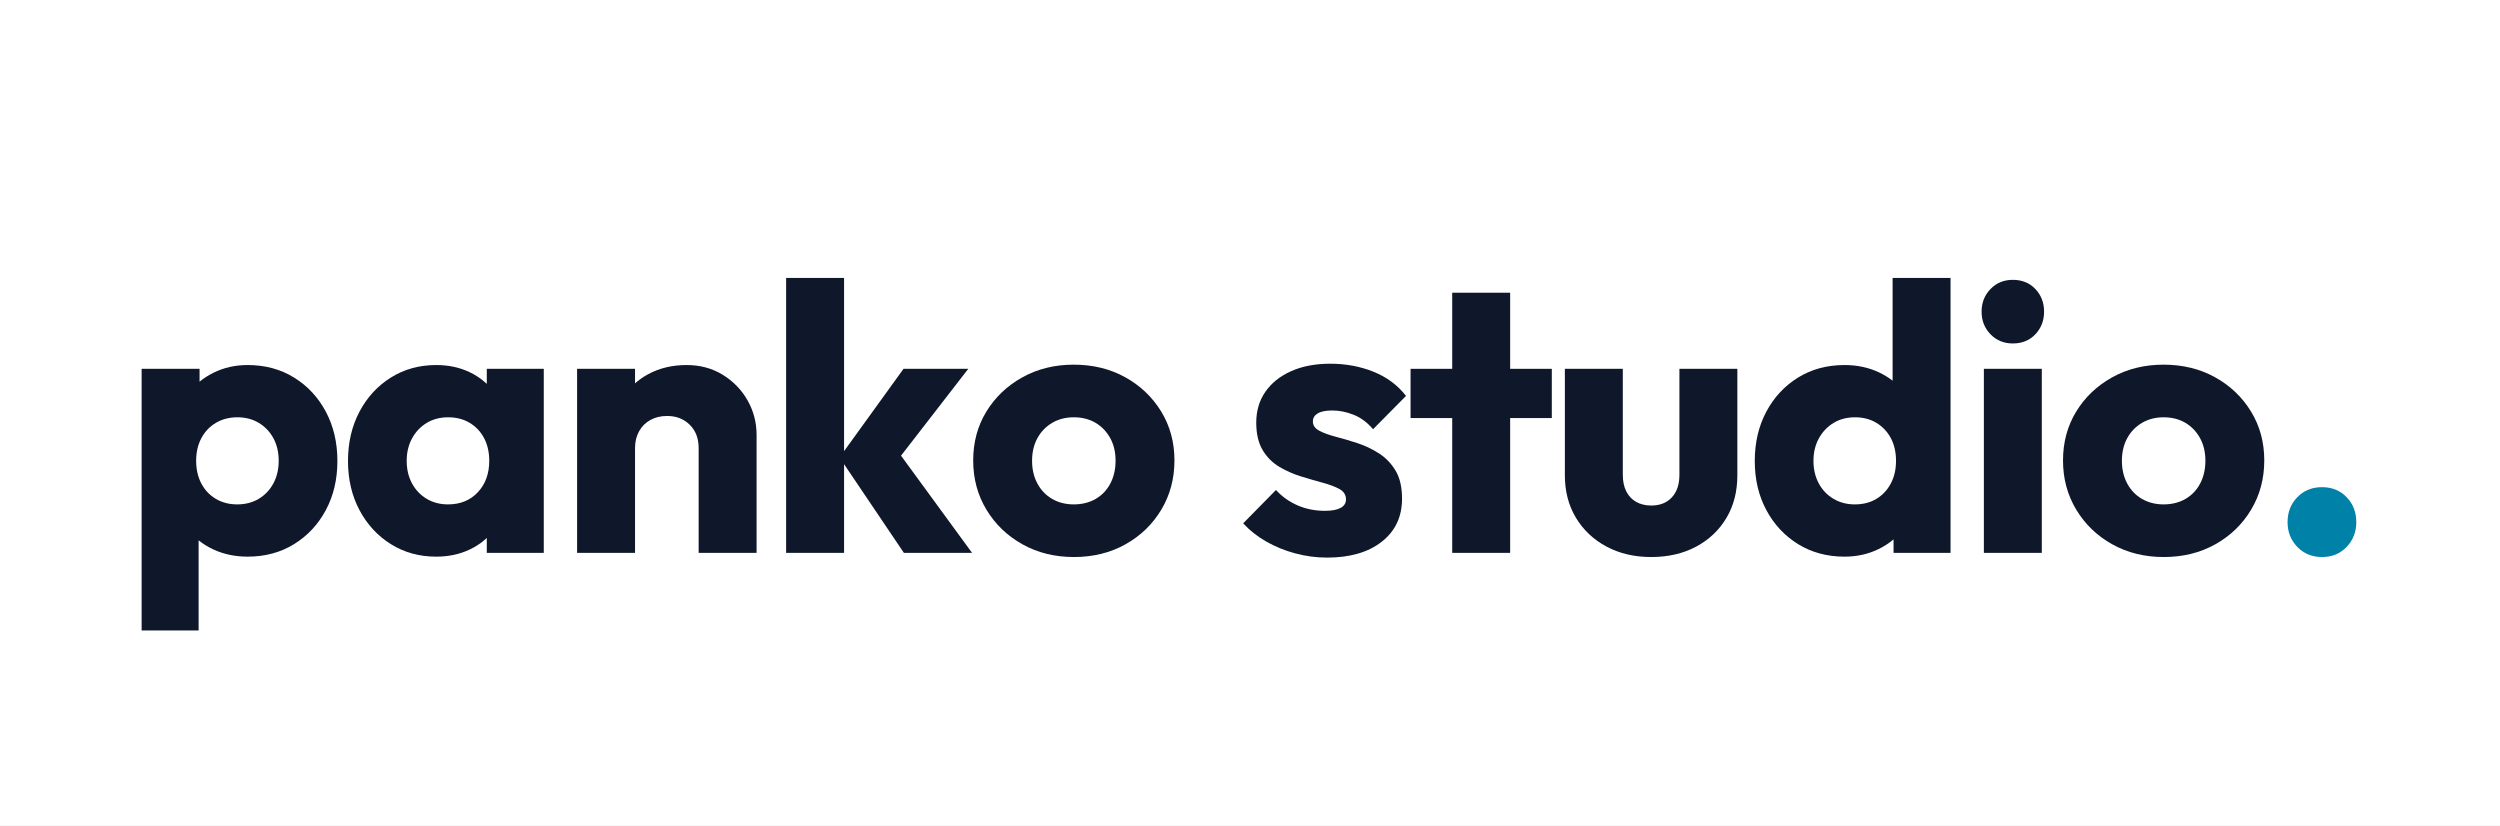
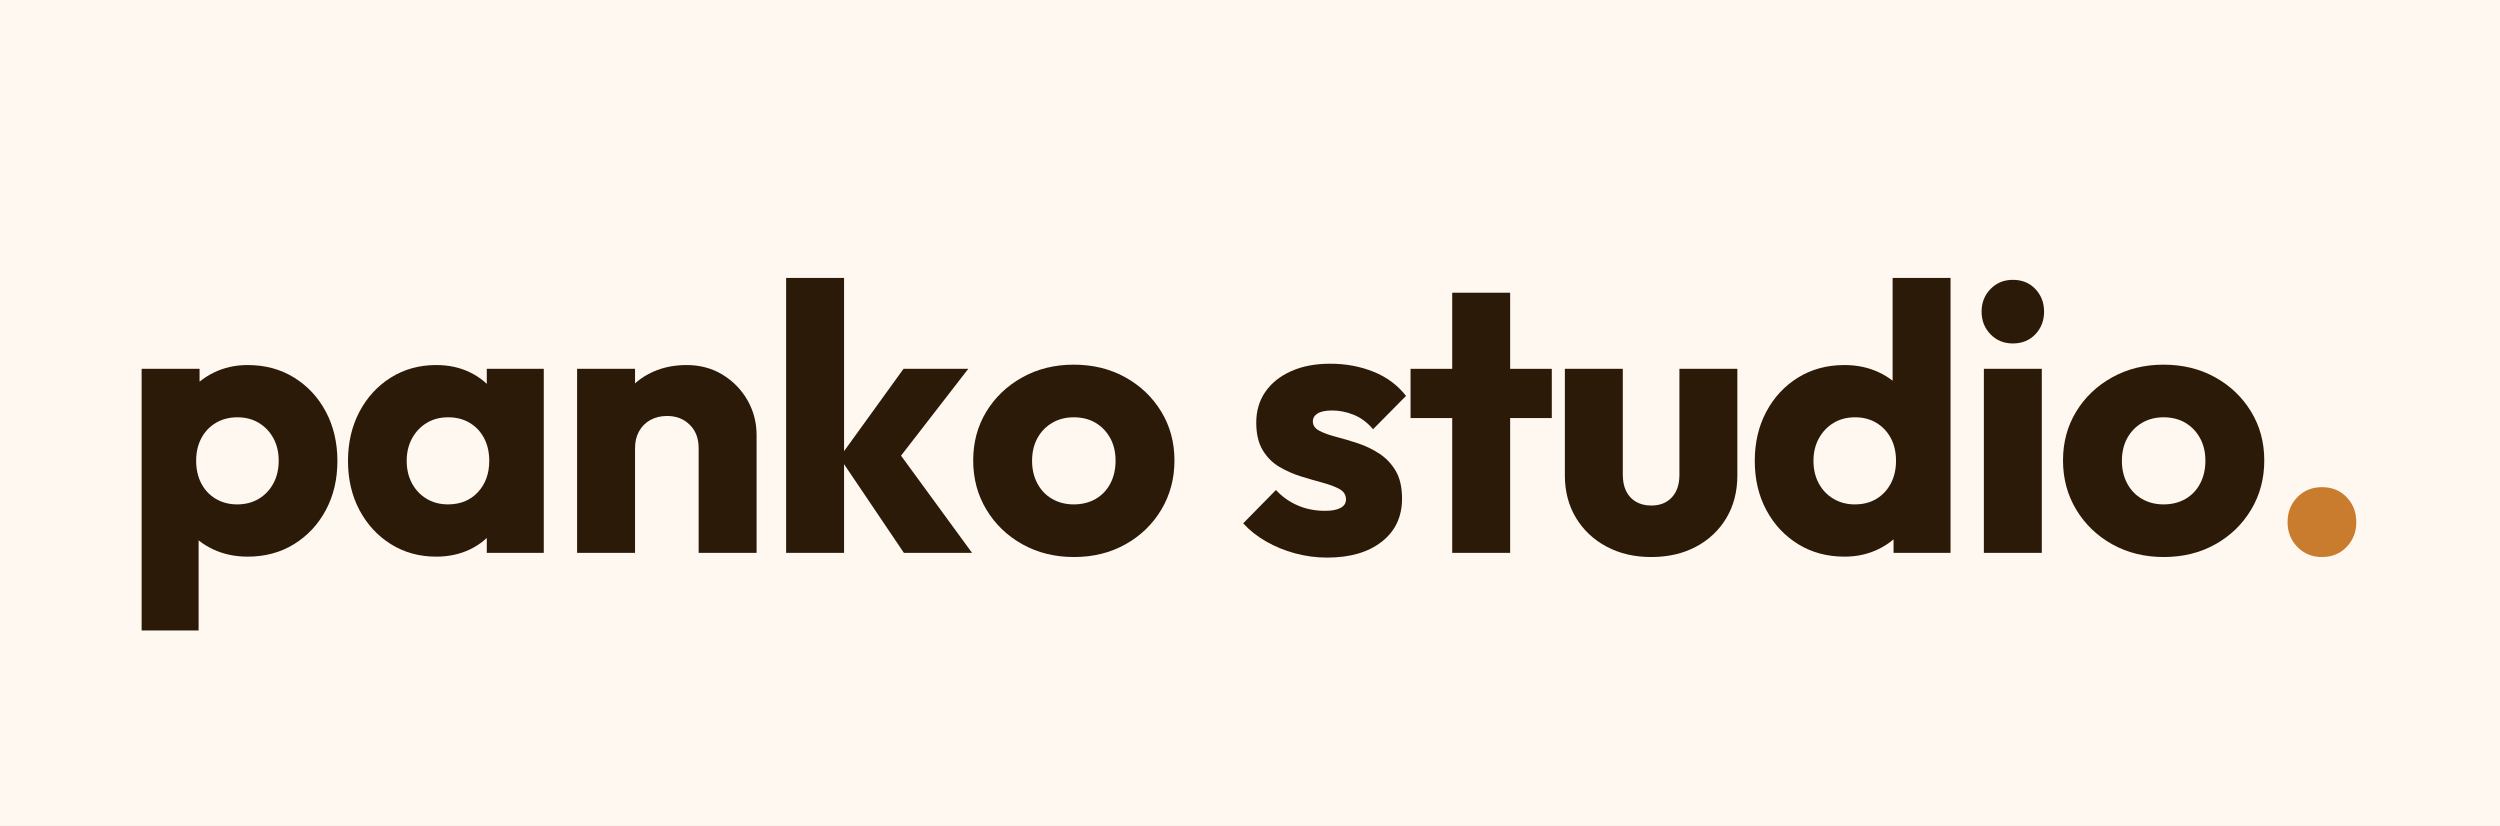
<svg xmlns="http://www.w3.org/2000/svg" viewBox="0 0 6602 2180" role="img" aria-label="panko studio">
-   <rect width="6602" height="2180" fill="#FFFFFF" />
+   <rect width="6602" height="2180" fill="#FFF8F0" />
  <g transform="translate(320, 1460) scale(1, -1)">
    <g transform="translate(0.0, 0)">
-       <path fill="#0F172A" d="M334 -10Q284.5 -10 243.5 9.0Q202.5 28 176.75 61.5Q151 95 147 138V343Q151 386 177.0 420.75Q203 455.5 243.949 475.75Q284.899 496 334 496Q403 496 456.5 463.0Q510 430 540.5 372.75Q571 315.5 571 242.5Q571 170 540.5 113.0Q510 56 456.5 23.0Q403 -10 334 -10ZM54 -205V486H207V361.231L181.5 243L204.5 125V-205ZM306.284 128Q338.688 128 363.344 142.75Q388 157.5 402.0 183.534Q416 209.568 416 243.185Q416 277 402.0 302.75Q388 328.5 363.466 343.25Q338.932 358 306.966 358Q275 358 250.254 343.409Q225.507 328.819 211.754 302.923Q198 277.027 198 243.066Q198 209.5 211.5 183.5Q225 157.5 249.75 142.75Q274.5 128 306.284 128Z" />
+       <path fill="#2C1A08" d="M334 -10Q284.5 -10 243.5 9.0Q202.5 28 176.75 61.5Q151 95 147 138V343Q151 386 177.0 420.75Q203 455.5 243.949 475.75Q284.899 496 334 496Q403 496 456.5 463.0Q510 430 540.5 372.75Q571 315.5 571 242.5Q571 170 540.5 113.0Q510 56 456.5 23.0Q403 -10 334 -10ZM54 -205V486H207V361.231L181.5 243L204.5 125V-205ZM306.284 128Q338.688 128 363.344 142.75Q388 157.5 402.0 183.534Q416 209.568 416 243.185Q416 277 402.0 302.75Q388 328.5 363.466 343.25Q338.932 358 306.966 358Q275 358 250.254 343.409Q225.507 328.819 211.754 302.923Q198 277.027 198 243.066Q198 209.5 211.5 183.5Q225 157.5 249.75 142.75Q274.5 128 306.284 128Z" />
    </g>
    <g transform="translate(575.0, 0)">
-       <path fill="#0F172A" d="M257 -10Q190 -10 137.25 23.0Q84.5 56 54.25 113.0Q24 170 24 242.5Q24 315.5 54.25 372.75Q84.5 430 137.25 463.0Q190 496 257 496Q306 496 345.5 477.0Q385 458 409.75 424.5Q434.5 391 438 348V138Q434.5 95 410.0 61.5Q385.5 28 345.75 9.0Q306 -10 257 -10ZM288 128Q337 128 367.0 160.25Q397 192.5 397 243Q397 277 383.5 302.75Q370 328.5 345.5 343.25Q321 358 288.5 358Q256.5 358 232.0 343.25Q207.5 328.5 193.25 302.5Q179 276.5 179 243Q179 209.5 193.0 183.5Q207 157.5 231.75 142.75Q256.5 128 288 128ZM390.5 0V130.5L413.5 249L390.5 366.5V486H541V0Z" />
+       <path fill="#2C1A08" d="M257 -10Q190 -10 137.25 23.0Q84.5 56 54.25 113.0Q24 170 24 242.5Q24 315.5 54.25 372.75Q84.5 430 137.25 463.0Q190 496 257 496Q306 496 345.5 477.0Q385 458 409.75 424.5Q434.5 391 438 348V138Q434.5 95 410.0 61.5Q385.5 28 345.75 9.0Q306 -10 257 -10ZM288 128Q337 128 367.0 160.25Q397 192.5 397 243Q397 277 383.5 302.75Q370 328.5 345.5 343.25Q321 358 288.5 358Q256.5 358 232.0 343.25Q207.5 328.5 193.25 302.5Q179 276.5 179 243Q179 209.5 193.0 183.5Q207 157.5 231.75 142.75Q256.5 128 288 128ZM390.5 0V130.5L413.5 249L390.5 366.5V486H541V0Z" />
    </g>
    <g transform="translate(1150.0, 0)">
-       <path fill="#0F172A" d="M375 0V276.5Q375 315 351.5 338.25Q328 361.5 291.622 361.5Q266.872 361.5 247.686 351.0Q228.5 340.5 217.75 321.25Q207 302 207 276.5L147.5 305.5Q147.5 363 172.75 405.75Q198 448.5 242.448 472.25Q286.896 496 343.198 496Q396.5 496 438.25 470.5Q480 445 504.0 403.0Q528 361 528 311V0ZM54 0V486H207V0Z" />
+       <path fill="#2C1A08" d="M375 0V276.5Q375 315 351.5 338.25Q328 361.5 291.622 361.5Q266.872 361.5 247.686 351.0Q228.5 340.5 217.75 321.25Q207 302 207 276.5L147.5 305.5Q147.5 363 172.75 405.75Q198 448.5 242.448 472.25Q286.896 496 343.198 496Q396.5 496 438.25 470.5Q480 445 504.0 403.0Q528 361 528 311V0ZM54 0V486H207V0Z" />
    </g>
    <g transform="translate(1702.0, 0)">
-       <path fill="#0F172A" d="M365 0 195 252 364 486H535L331 222.5L336 286L545 0ZM54 0V726H207V0Z" />
+       <path fill="#2C1A08" d="M365 0 195 252 364 486H535L331 222.5L336 286L545 0ZM54 0V726H207V0Z" />
    </g>
    <g transform="translate(2228.0, 0)">
-       <path fill="#0F172A" d="M288 -11Q212.5 -11 152.25 22.5Q92 56 57.0 114.0Q22 172 22 244Q22 316 56.75 373.0Q91.5 430 151.75 463.5Q212 497 287.5 497Q363.5 497 423.5 463.75Q483.5 430.5 518.5 373.25Q553.5 316 553.5 244Q553.5 172 518.75 114.0Q484 56 424.0 22.5Q364 -11 288 -11ZM287.5 128Q320.5 128 345.5 142.5Q370.5 157 384.25 183.25Q398 209.5 398 243.5Q398 277.5 383.75 303.25Q369.5 329 345.0 343.5Q320.5 358 287.5 358Q255.5 358 230.5 343.25Q205.5 328.5 191.5 302.75Q177.5 277 177.5 243Q177.5 209.5 191.5 183.25Q205.5 157 230.5 142.5Q255.5 128 287.5 128Z" />
+       <path fill="#2C1A08" d="M288 -11Q212.5 -11 152.25 22.5Q92 56 57.0 114.0Q22 172 22 244Q22 316 56.75 373.0Q91.5 430 151.75 463.5Q212 497 287.5 497Q363.5 497 423.5 463.75Q483.5 430.5 518.5 373.25Q553.5 316 553.5 244Q553.5 172 518.75 114.0Q484 56 424.0 22.5Q364 -11 288 -11ZM287.5 128Q320.5 128 345.5 142.5Q370.5 157 384.25 183.25Q398 209.5 398 243.5Q398 277.5 383.75 303.25Q369.5 329 345.0 343.5Q320.5 358 287.5 358Q255.5 358 230.5 343.25Q205.5 328.5 191.5 302.75Q177.5 277 177.5 243Q177.5 209.5 191.5 183.25Q205.5 157 230.5 142.5Q255.5 128 287.5 128Z" />
    </g>
    <g transform="translate(2784.0, 0)">
-       <path fill="#0F172A" d="" />
+       <path fill="#2C1A08" d="" />
    </g>
    <g transform="translate(2954.0, 0)">
-       <path fill="#0F172A" d="M230.5 -12.5Q187.5 -12.5 146.0 -1.25Q104.5 10 69.25 30.25Q34 50.5 9 78L95.5 166Q120 139.5 153.0 125.25Q186 111 225 111Q252 111 266.25 118.75Q280.5 126.5 280.5 141Q280.5 159 263.25 168.5Q246 178 219.0 185.25Q192 192.5 162.0 201.75Q132 211 104.75 227.0Q77.5 243 60.5 271.25Q43.5 299.5 43.5 344Q43.5 390.5 67.5 425.25Q91.5 460 135.5 479.75Q179.5 499.5 239 499.5Q300.5 499.5 353.25 478.25Q406 457 439 414.5L352 326.5Q329 353.5 300.5 364.75Q272 376 244.5 376Q218.5 376 205.75 368.25Q193 360.5 193 347Q193 331.5 210.0 322.5Q227 313.5 254.0 306.5Q281 299.5 310.75 289.75Q340.5 280 367.5 262.75Q394.5 245.5 411.5 217.0Q428.5 188.5 428.5 143Q428.5 71.5 375.0 29.5Q321.5 -12.5 230.5 -12.5Z" />
+       <path fill="#2C1A08" d="M230.5 -12.5Q187.5 -12.5 146.0 -1.25Q104.5 10 69.25 30.25Q34 50.5 9 78L95.5 166Q120 139.5 153.0 125.25Q186 111 225 111Q252 111 266.25 118.75Q280.5 126.5 280.5 141Q280.5 159 263.25 168.5Q246 178 219.0 185.25Q192 192.5 162.0 201.75Q132 211 104.75 227.0Q77.5 243 60.5 271.25Q43.5 299.5 43.5 344Q43.5 390.5 67.5 425.25Q91.5 460 135.5 479.75Q179.5 499.5 239 499.5Q300.5 499.5 353.25 478.25Q406 457 439 414.5L352 326.5Q329 353.5 300.5 364.75Q272 376 244.5 376Q218.5 376 205.75 368.25Q193 360.5 193 347Q193 331.5 210.0 322.5Q227 313.5 254.0 306.5Q281 299.5 310.75 289.75Q340.5 280 367.5 262.75Q394.5 245.5 411.5 217.0Q428.5 188.5 428.5 143Q428.5 71.5 375.0 29.5Q321.5 -12.5 230.5 -12.5Z" />
    </g>
    <g transform="translate(3392.0, 0)">
-       <path fill="#0F172A" d="M123 0V687H276V0ZM13 356V486H386V356Z" />
+       <path fill="#2C1A08" d="M123 0V687H276V0ZM13 356V486H386V356Z" />
    </g>
    <g transform="translate(3771.0, 0)">
-       <path fill="#0F172A" d="M269.5 -11Q203.198 -11 151.599 16.5Q100 44 70.75 92.673Q41.5 141.346 41.5 204.393V486H194.5V206Q194.5 180.923 203.438 162.804Q212.375 144.686 229.428 134.843Q246.481 125 269.664 125Q304 125 324.0 146.53Q344 168.06 344 206V486H497V204.5Q497 140.5 468.0 92.0Q439 43.5 387.784 16.25Q336.568 -11 269.5 -11Z" />
+       <path fill="#2C1A08" d="M269.5 -11Q203.198 -11 151.599 16.5Q100 44 70.75 92.673Q41.5 141.346 41.5 204.393V486H194.5V206Q194.5 180.923 203.438 162.804Q212.375 144.686 229.428 134.843Q246.481 125 269.664 125Q304 125 324.0 146.53Q344 168.06 344 206V486H497V204.5Q497 140.5 468.0 92.0Q439 43.5 387.784 16.25Q336.568 -11 269.5 -11Z" />
    </g>
    <g transform="translate(4290.0, 0)">
-       <path fill="#0F172A" d="M261 -10Q192 -10 138.526 22.987Q85.052 55.974 54.526 112.987Q24 170 24 242.606Q24 315.728 54.5 372.864Q85 430 138.404 463.0Q191.808 496 261 496Q310.5 496 351.25 477.0Q392 458 418.25 424.5Q444.5 391 448 348V143Q444.5 100 418.5 65.25Q392.5 30.5 351.5 10.25Q310.5 -10 261 -10ZM288 128Q321 128 345.193 142.582Q369.386 157.164 383.193 183.082Q397 209 397 243Q397 277.193 383.395 302.8Q369.79 328.406 345.395 343.203Q321 358 288.75 358Q256.5 358 232.039 343.159Q207.577 328.318 193.289 302.384Q179 276.45 179 243Q179 209.5 192.959 183.52Q206.919 157.54 231.828 142.77Q256.736 128 288 128ZM541 0H390.5V130.5L413.5 249L388 366.5V726H541Z" />
+       <path fill="#2C1A08" d="M261 -10Q192 -10 138.526 22.987Q85.052 55.974 54.526 112.987Q24 170 24 242.606Q24 315.728 54.5 372.864Q85 430 138.404 463.0Q191.808 496 261 496Q310.5 496 351.25 477.0Q392 458 418.25 424.5Q444.5 391 448 348V143Q444.5 100 418.5 65.25Q392.5 30.5 351.5 10.25Q310.5 -10 261 -10ZM288 128Q321 128 345.193 142.582Q369.386 157.164 383.193 183.082Q397 209 397 243Q397 277.193 383.395 302.8Q369.79 328.406 345.395 343.203Q321 358 288.75 358Q256.5 358 232.039 343.159Q207.577 328.318 193.289 302.384Q179 276.45 179 243Q179 209.5 192.959 183.52Q206.919 157.54 231.828 142.77Q256.736 128 288 128ZM541 0H390.5V130.5L413.5 249L388 366.5V726H541Z" />
    </g>
    <g transform="translate(4865.0, 0)">
-       <path fill="#0F172A" d="M54 0V486H207V0ZM130.5 553Q95 553 71.5 577.25Q48 601.5 48 637Q48 672.5 71.5 696.75Q95 721 130.5 721Q167 721 190.0 696.75Q213 672.5 213 637Q213 601.5 190.0 577.25Q167 553 130.5 553Z" />
+       <path fill="#2C1A08" d="M54 0V486H207V0ZM130.5 553Q95 553 71.5 577.25Q48 601.5 48 637Q48 672.5 71.5 696.75Q95 721 130.5 721Q167 721 190.0 696.75Q213 672.5 213 637Q213 601.5 190.0 577.25Q167 553 130.5 553Z" />
    </g>
    <g transform="translate(5106.0, 0)">
-       <path fill="#0F172A" d="M288 -11Q212.5 -11 152.25 22.5Q92 56 57.0 114.0Q22 172 22 244Q22 316 56.75 373.0Q91.5 430 151.75 463.5Q212 497 287.5 497Q363.5 497 423.5 463.75Q483.5 430.5 518.5 373.25Q553.5 316 553.5 244Q553.5 172 518.75 114.0Q484 56 424.0 22.5Q364 -11 288 -11ZM287.5 128Q320.5 128 345.5 142.5Q370.5 157 384.25 183.25Q398 209.5 398 243.5Q398 277.5 383.75 303.25Q369.5 329 345.0 343.5Q320.5 358 287.5 358Q255.5 358 230.5 343.25Q205.5 328.5 191.5 302.75Q177.5 277 177.5 243Q177.5 209.5 191.5 183.25Q205.5 157 230.5 142.5Q255.5 128 287.5 128Z" />
+       <path fill="#2C1A08" d="M288 -11Q212.5 -11 152.25 22.5Q92 56 57.0 114.0Q22 172 22 244Q22 316 56.75 373.0Q91.5 430 151.75 463.5Q212 497 287.5 497Q363.5 497 423.5 463.75Q483.5 430.5 518.5 373.25Q553.5 316 553.5 244Q553.5 172 518.75 114.0Q484 56 424.0 22.5Q364 -11 288 -11ZM287.5 128Q320.5 128 345.5 142.5Q370.5 157 384.25 183.25Q398 209.5 398 243.5Q398 277.5 383.75 303.25Q369.5 329 345.0 343.5Q320.5 358 287.5 358Q255.5 358 230.5 343.25Q205.5 328.5 191.5 302.75Q177.5 277 177.5 243Q177.5 209.5 191.5 183.25Q205.5 157 230.5 142.5Q255.5 128 287.5 128Z" />
    </g>
    <g transform="translate(5662.0, 0)">
-       <path fill="#0081A7" d="M150 -11Q110.5 -11 84.75 15.75Q59 42.5 59 81Q59 120.588 84.75 147.044Q110.5 173.5 150 173.5Q189.5 173.5 215.0 147.044Q240.5 120.588 240.5 81Q240.5 42.5 215.0 15.75Q189.5 -11 150 -11Z" />
+       <path fill="#C97C2E" d="M150 -11Q110.5 -11 84.75 15.75Q59 42.5 59 81Q59 120.588 84.75 147.044Q110.5 173.5 150 173.5Q189.5 173.5 215.0 147.044Q240.5 120.588 240.5 81Q240.5 42.5 215.0 15.75Q189.5 -11 150 -11Z" />
    </g>
  </g>
</svg>
